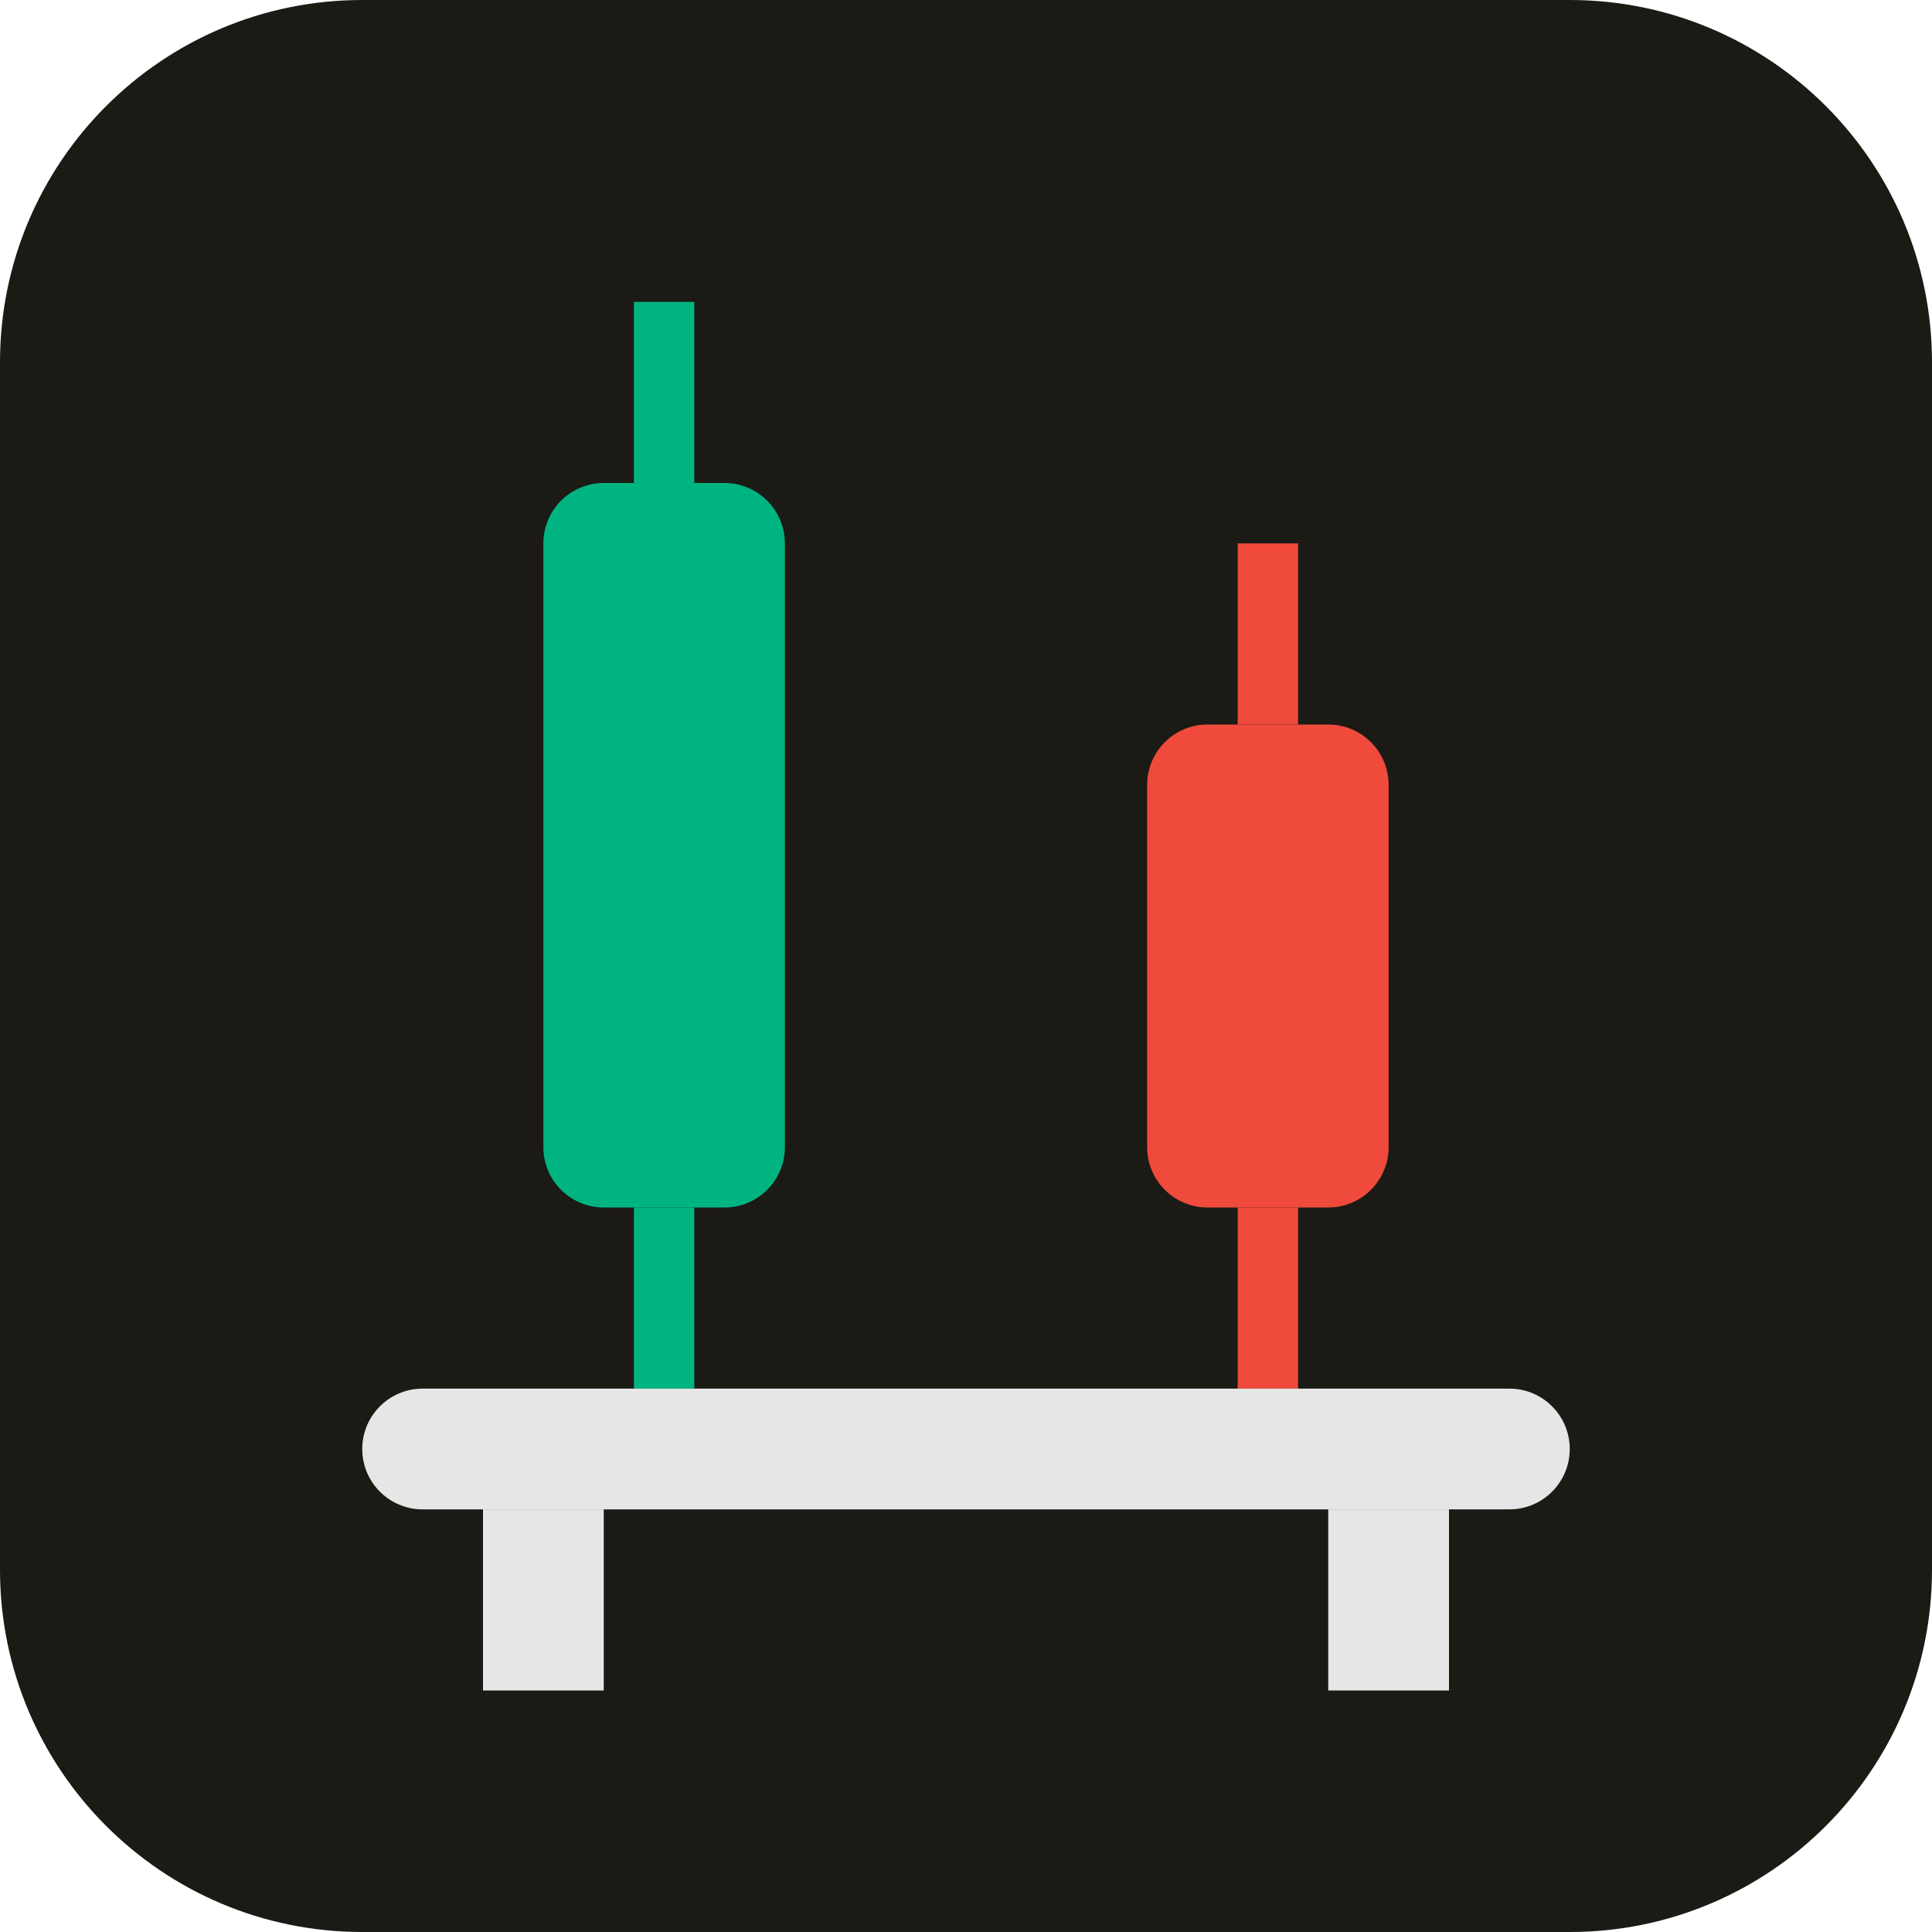
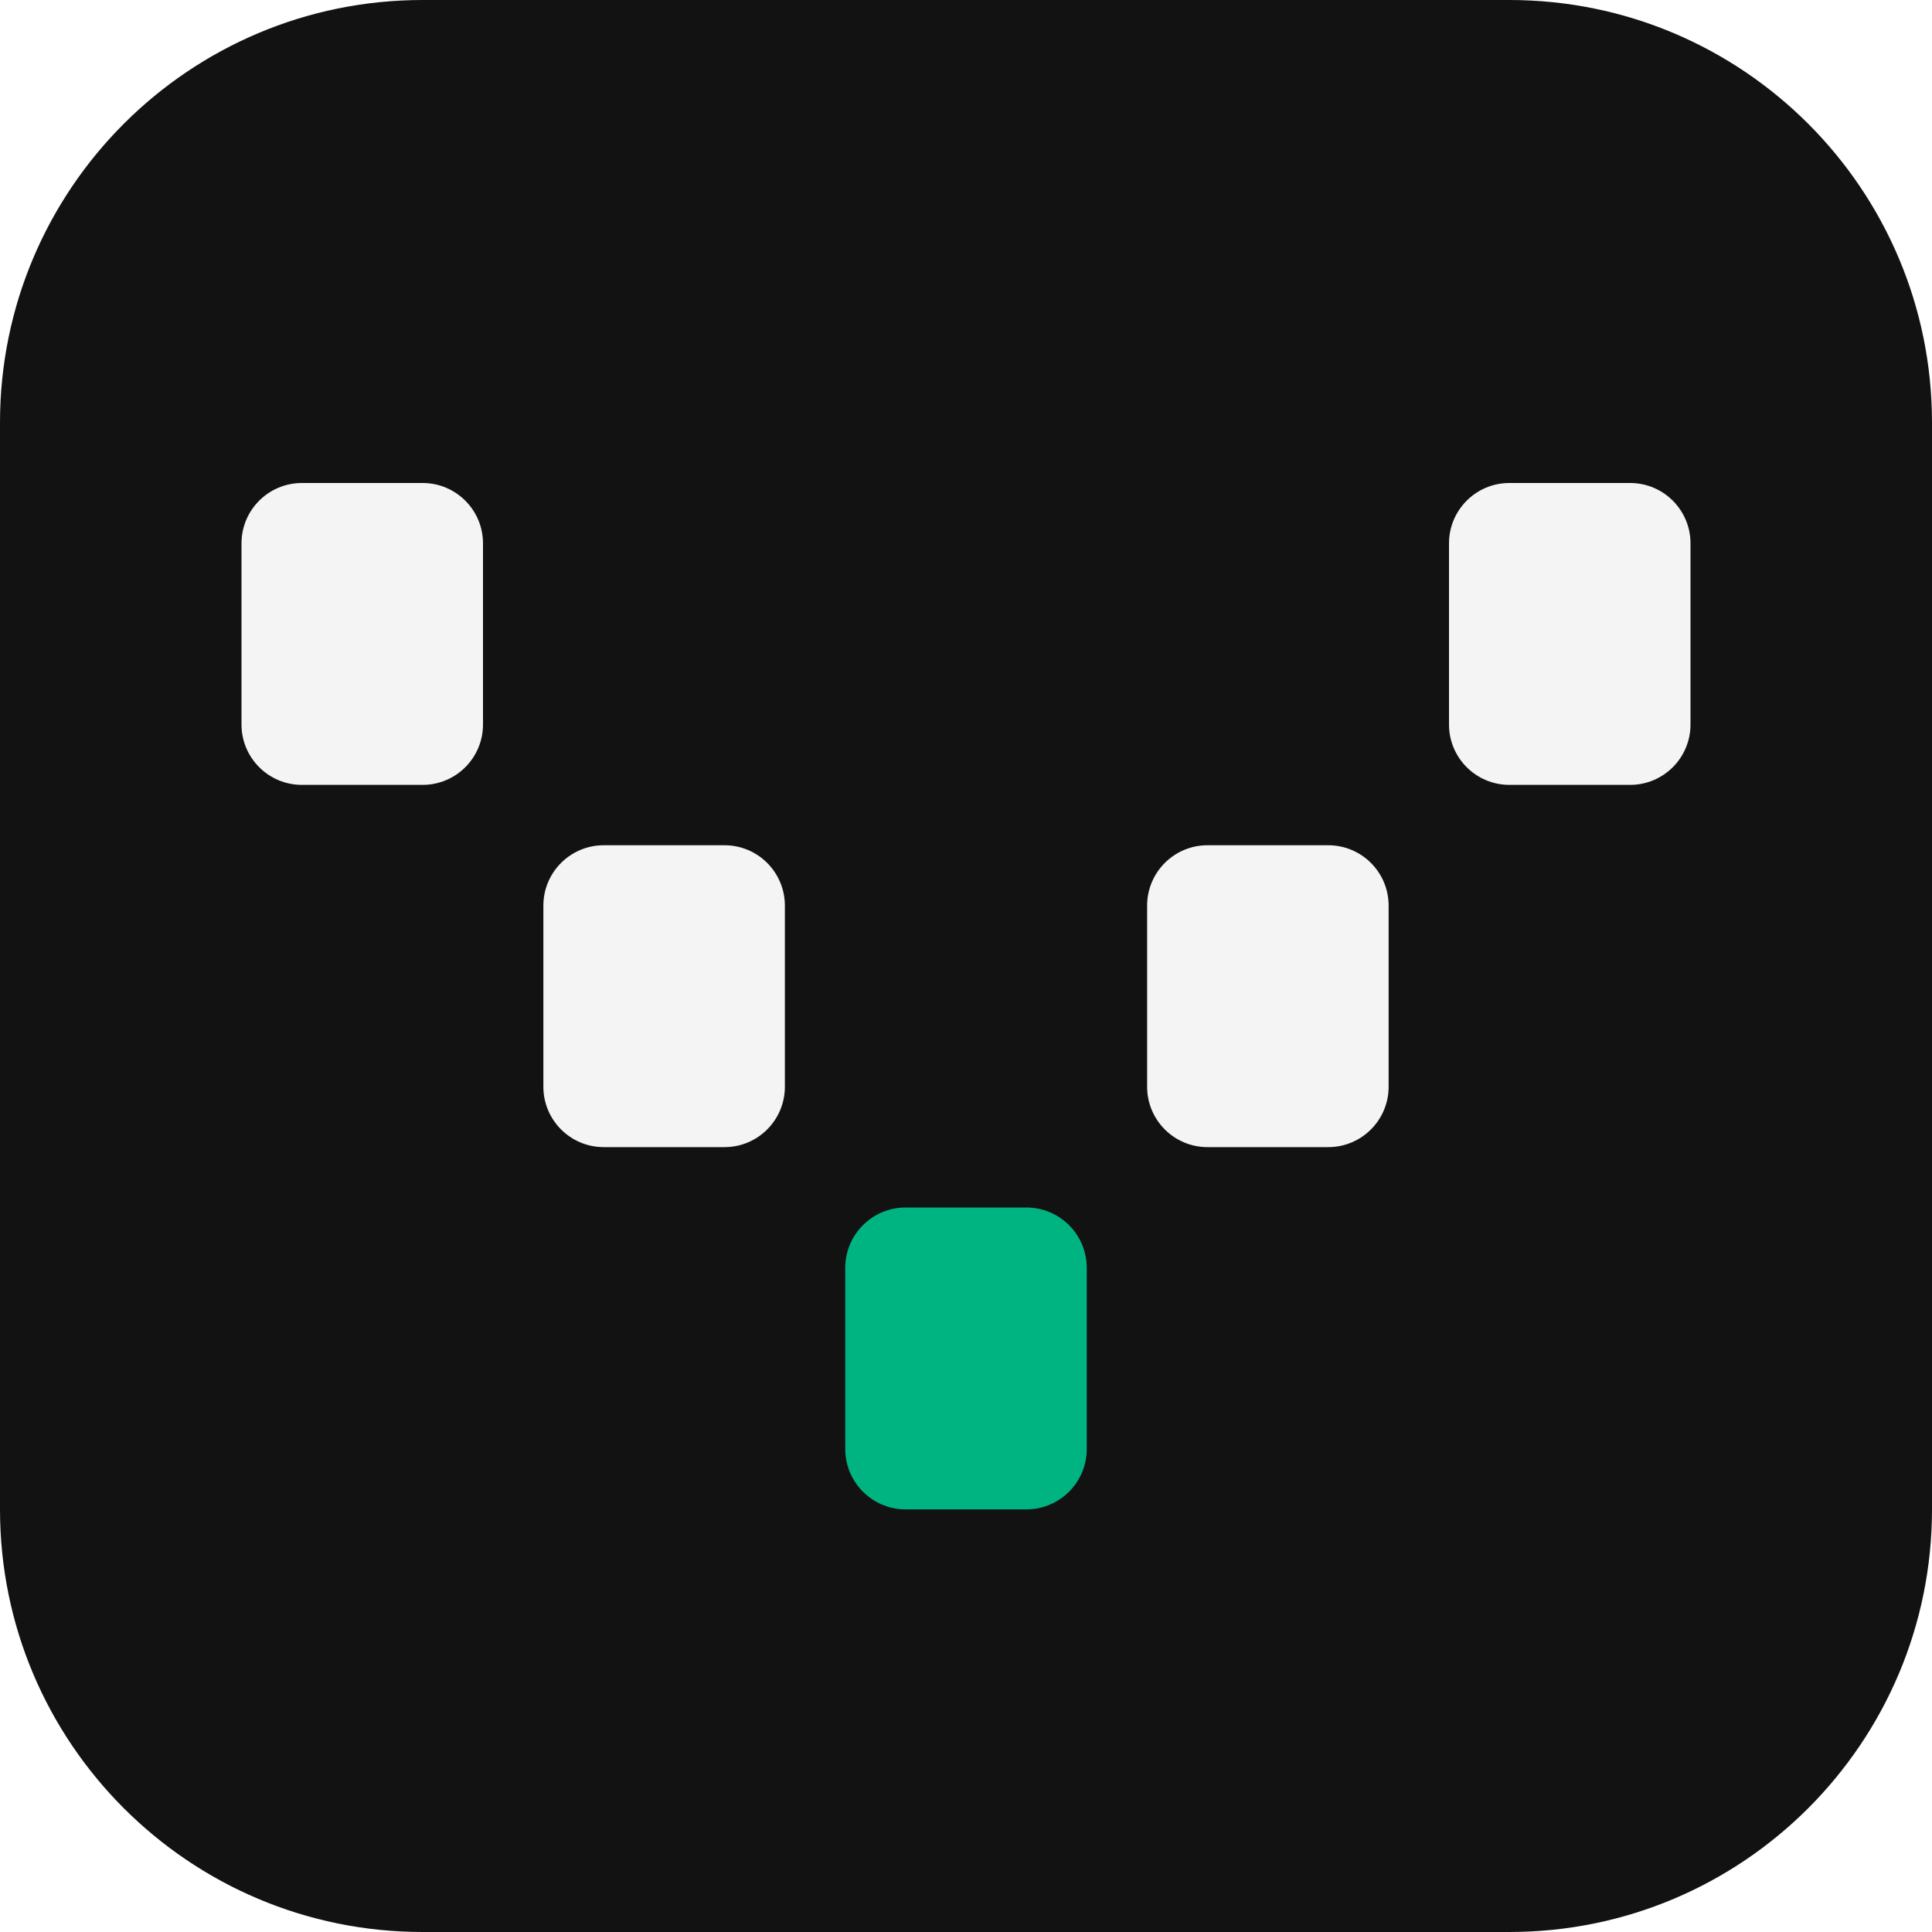
<svg xmlns="http://www.w3.org/2000/svg" viewBox="0 0 32 32">
-   <rect width="32" height="32" rx="6" fill="#1b1a14" />
-   <rect x="9" y="8" width="4" height="12" rx="1" fill="#00b481" />
-   <rect x="10.5" y="5" width="1" height="3" fill="#00b481" />
-   <rect x="10.5" y="20" width="1" height="3" fill="#00b481" />
-   <rect x="19" y="12" width="4" height="8" rx="1" fill="#ef4a3c" />
-   <rect x="20.5" y="9" width="1" height="3" fill="#ef4a3c" />
-   <rect x="20.5" y="20" width="1" height="3" fill="#ef4a3c" />
-   <rect x="6" y="23" width="20" height="2" rx="1" fill="#e6e6e6" />
-   <rect x="8" y="25" width="2" height="3" fill="#e6e6e6" />
-   <rect x="22" y="25" width="2" height="3" fill="#e6e6e6" />
+   <rect width="32" height="32" rx="7" fill="#121212" />
+   <rect x="4" y="8" width="4" height="5" rx="1" fill="#f4f4f4" />
+   <rect x="24" y="8" width="4" height="5" rx="1" fill="#f4f4f4" />
+   <rect x="9" y="14" width="4" height="5" rx="1" fill="#f4f4f4" />
+   <rect x="19" y="14" width="4" height="5" rx="1" fill="#f4f4f4" />
+   <rect x="14" y="20" width="4" height="5" rx="1" fill="#00b481" />
</svg>
